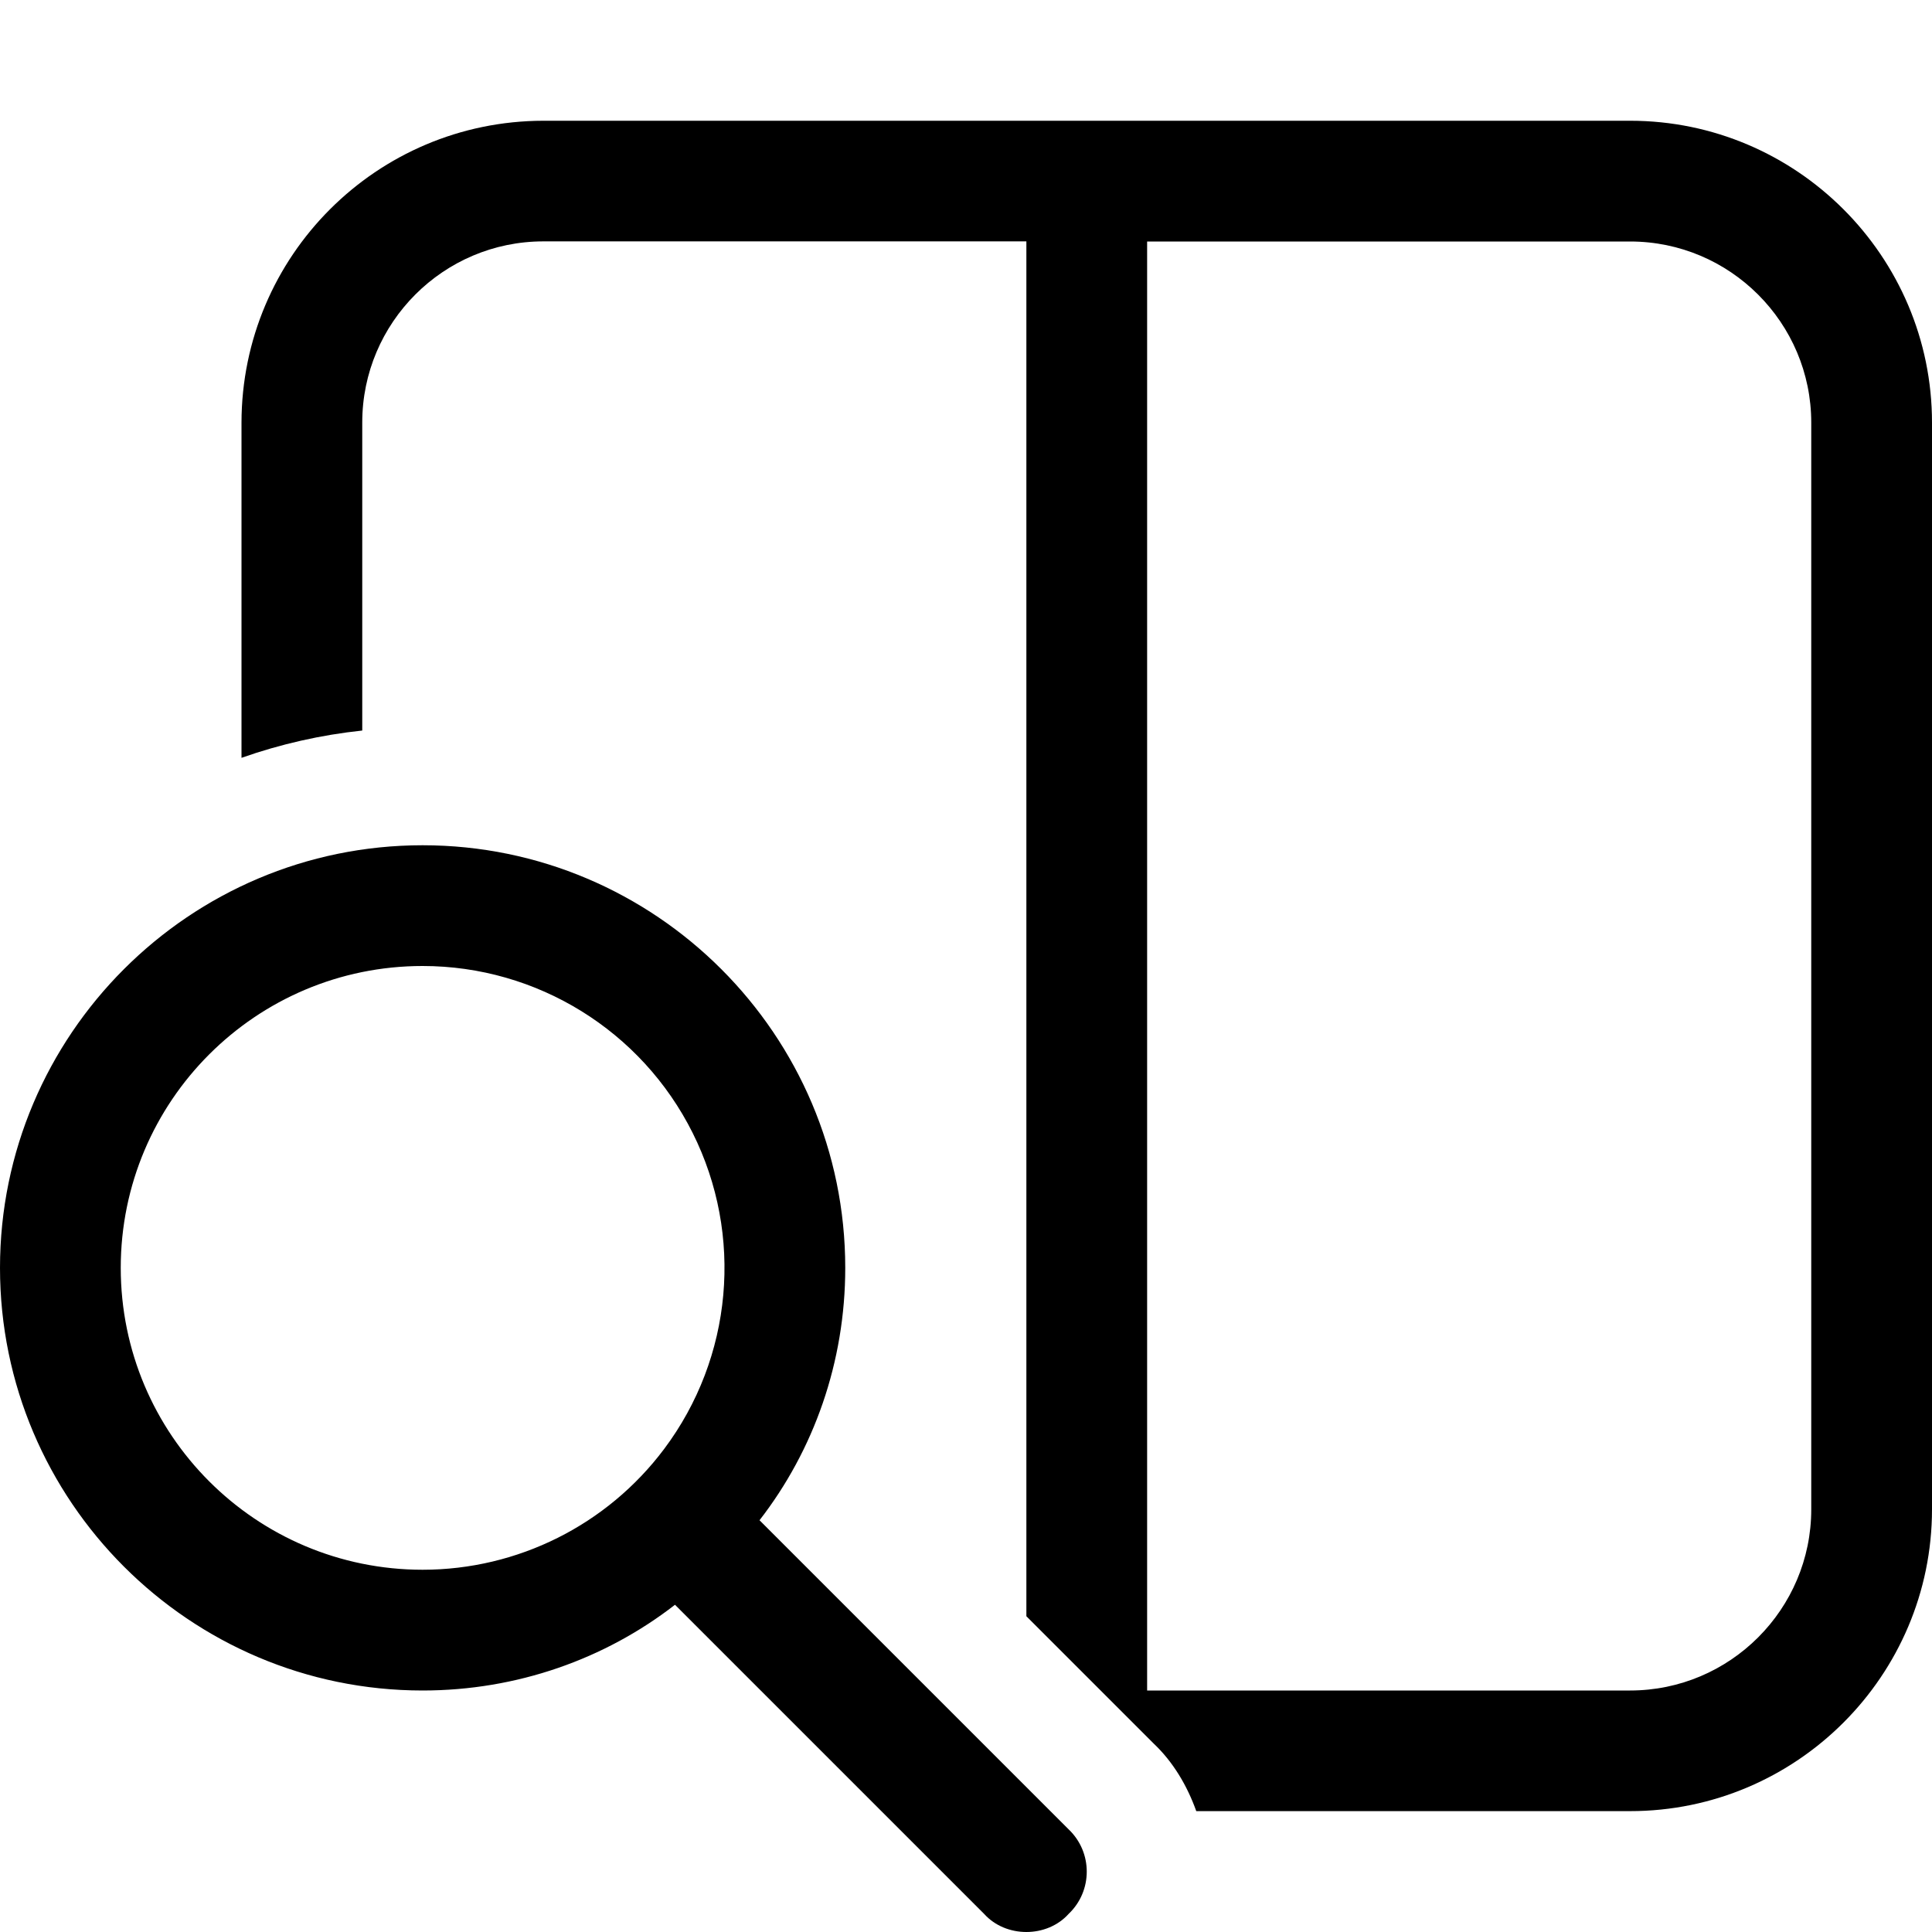
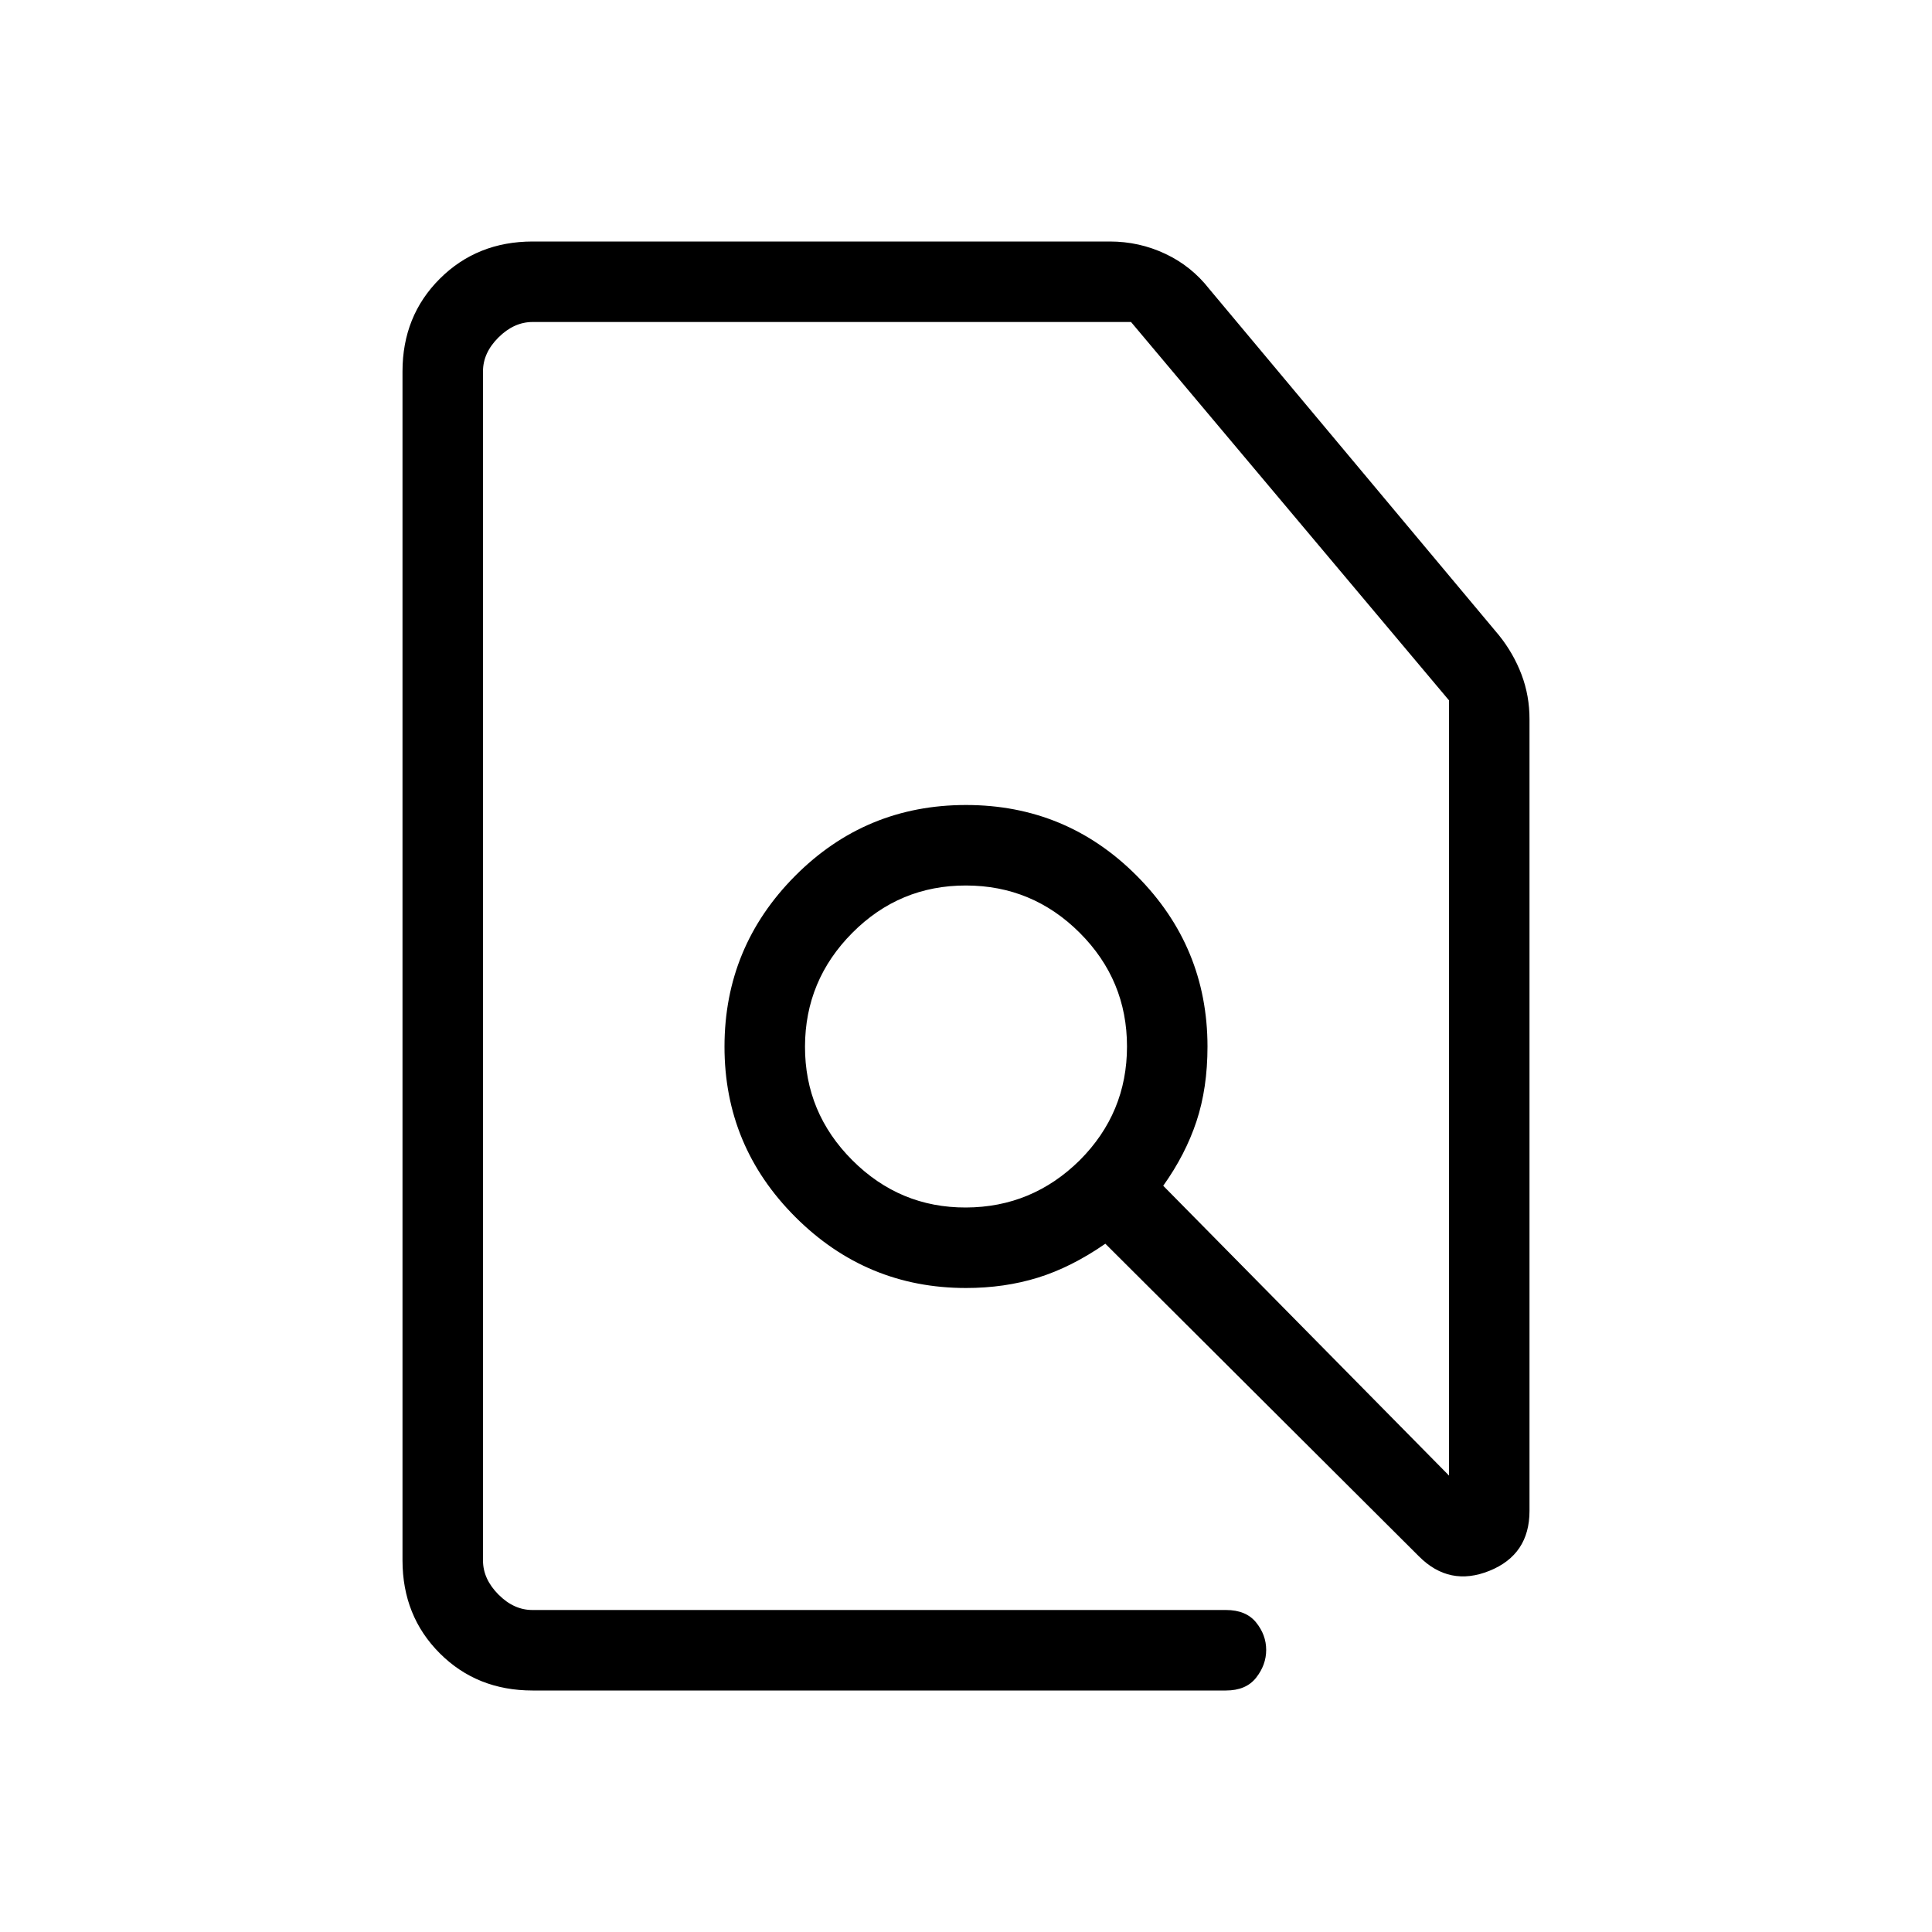
- <svg xmlns="http://www.w3.org/2000/svg" width="64" height="64" viewBox="0 0 16 16">
-   <path fill="currentColor" d="M13.5 1h-9A2.503 2.503 0 0 0 2 3.5v2.776a4.4 4.4 0 0 1 1-.226V3.499c0-.827.673-1.5 1.5-1.5h4v11.386l1.057 1.057c.157.149.274.344.35.557H13.5c1.378 0 2.5-1.122 2.5-2.5V3.5C16 2.122 14.878 1 13.5 1M15 12.5c0 .827-.673 1.5-1.5 1.5h-4V2h4c.827 0 1.5.673 1.5 1.5zm-8.71.09c.45-.58.71-1.31.71-2.09C7 8.57 5.43 7 3.5 7S0 8.57 0 10.5S1.57 14 3.5 14c.78 0 1.51-.26 2.09-.71l2.56 2.56c.09.1.22.15.35.15s.26-.05.35-.15c.2-.19.2-.51 0-.7zM5.5 12a2.5 2.5 0 0 1-2 1a2.5 2.5 0 0 1 0-5a2.5 2.5 0 0 1 2 4" />
+ <svg xmlns="http://www.w3.org/2000/svg" width="64" height="64" viewBox="0 0 24 24">
+   <path fill="currentColor" d="M6.616 21q-.691 0-1.153-.462T5 19.385V4.615q0-.69.463-1.152T6.616 3h7.17q.366 0 .69.153q.324.152.547.438l3.598 4.301q.18.224.28.488t.099.557v9.832q0 .543-.497.744t-.876-.179l-3.896-3.884q-.425.294-.84.422Q12.477 16 12 16q-1.237 0-2.119-.881T9 13t.877-2.119T12 10t2.123.881T15 13q0 .517-.137.93t-.413.8l3.55 3.6V8.7L14.05 4H6.616q-.231 0-.424.192T6 4.615v14.77q0 .23.192.423t.423.192h8.614q.25 0 .375.155t.125.341t-.125.345t-.375.159zm6.797-6.587Q14 13.825 14 13t-.587-1.412T12 11t-1.412.588T10 13t.588 1.413T12 15t1.413-.587M12 12.5" />
</svg>
